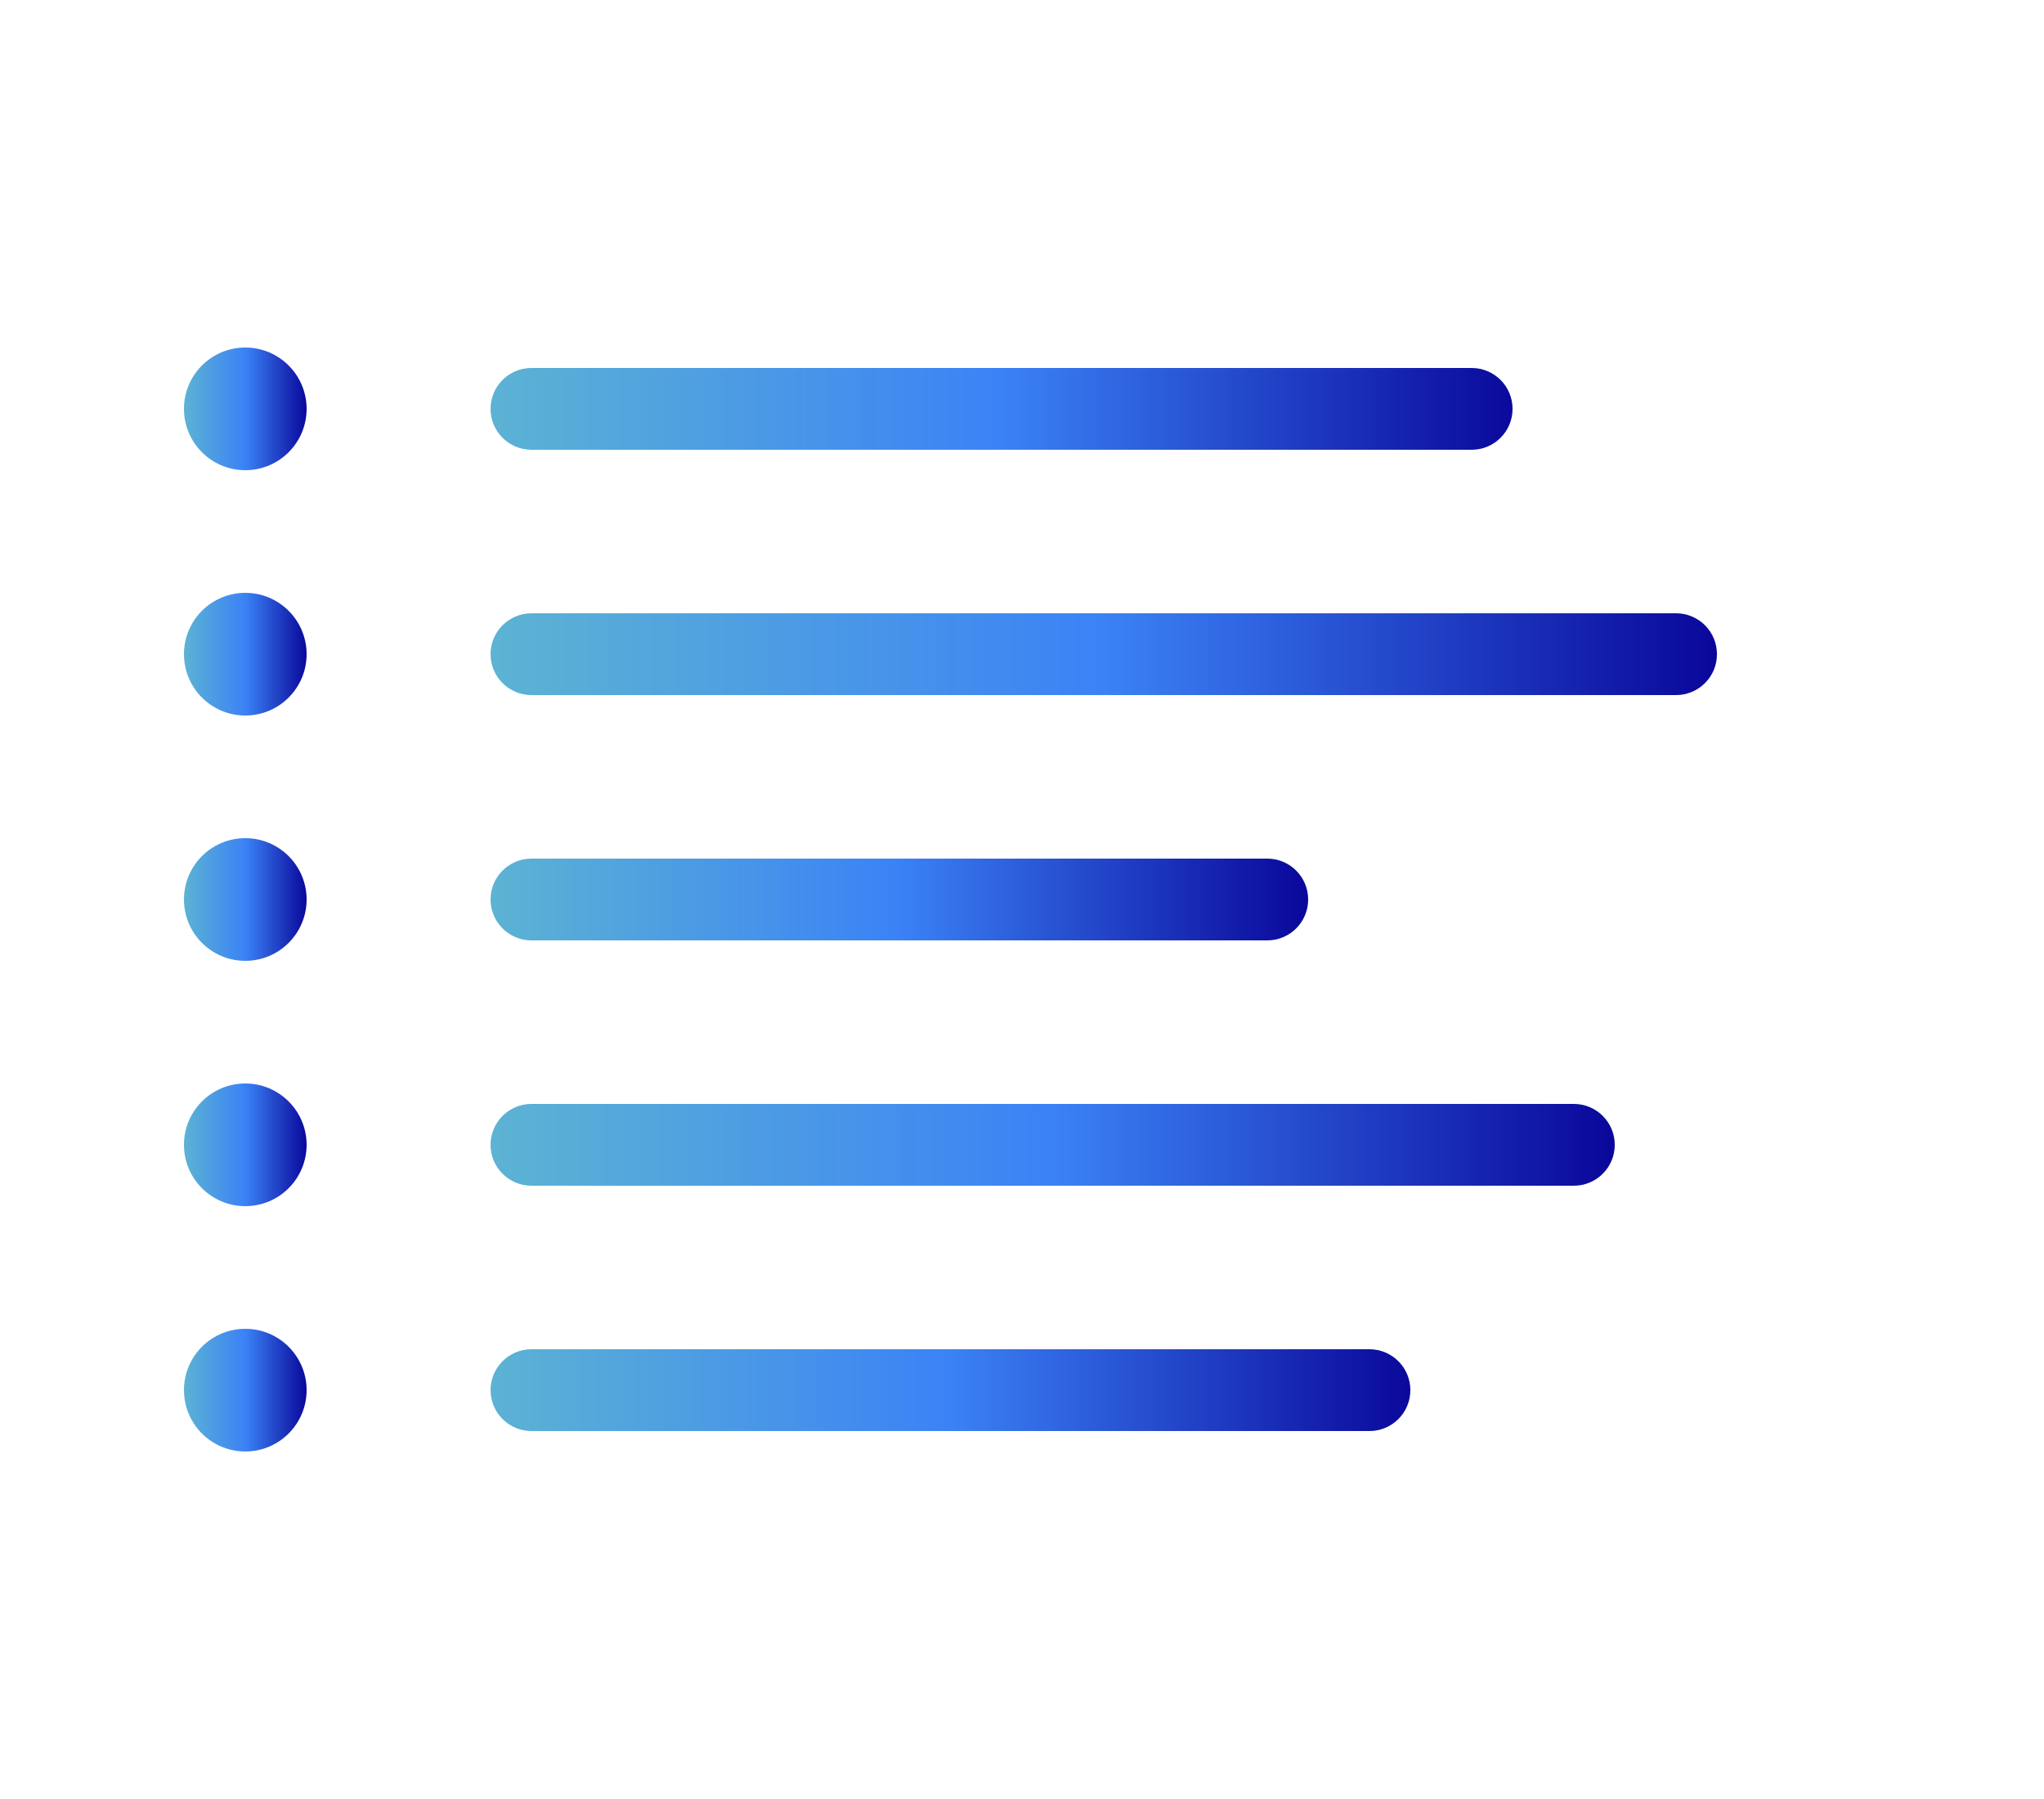
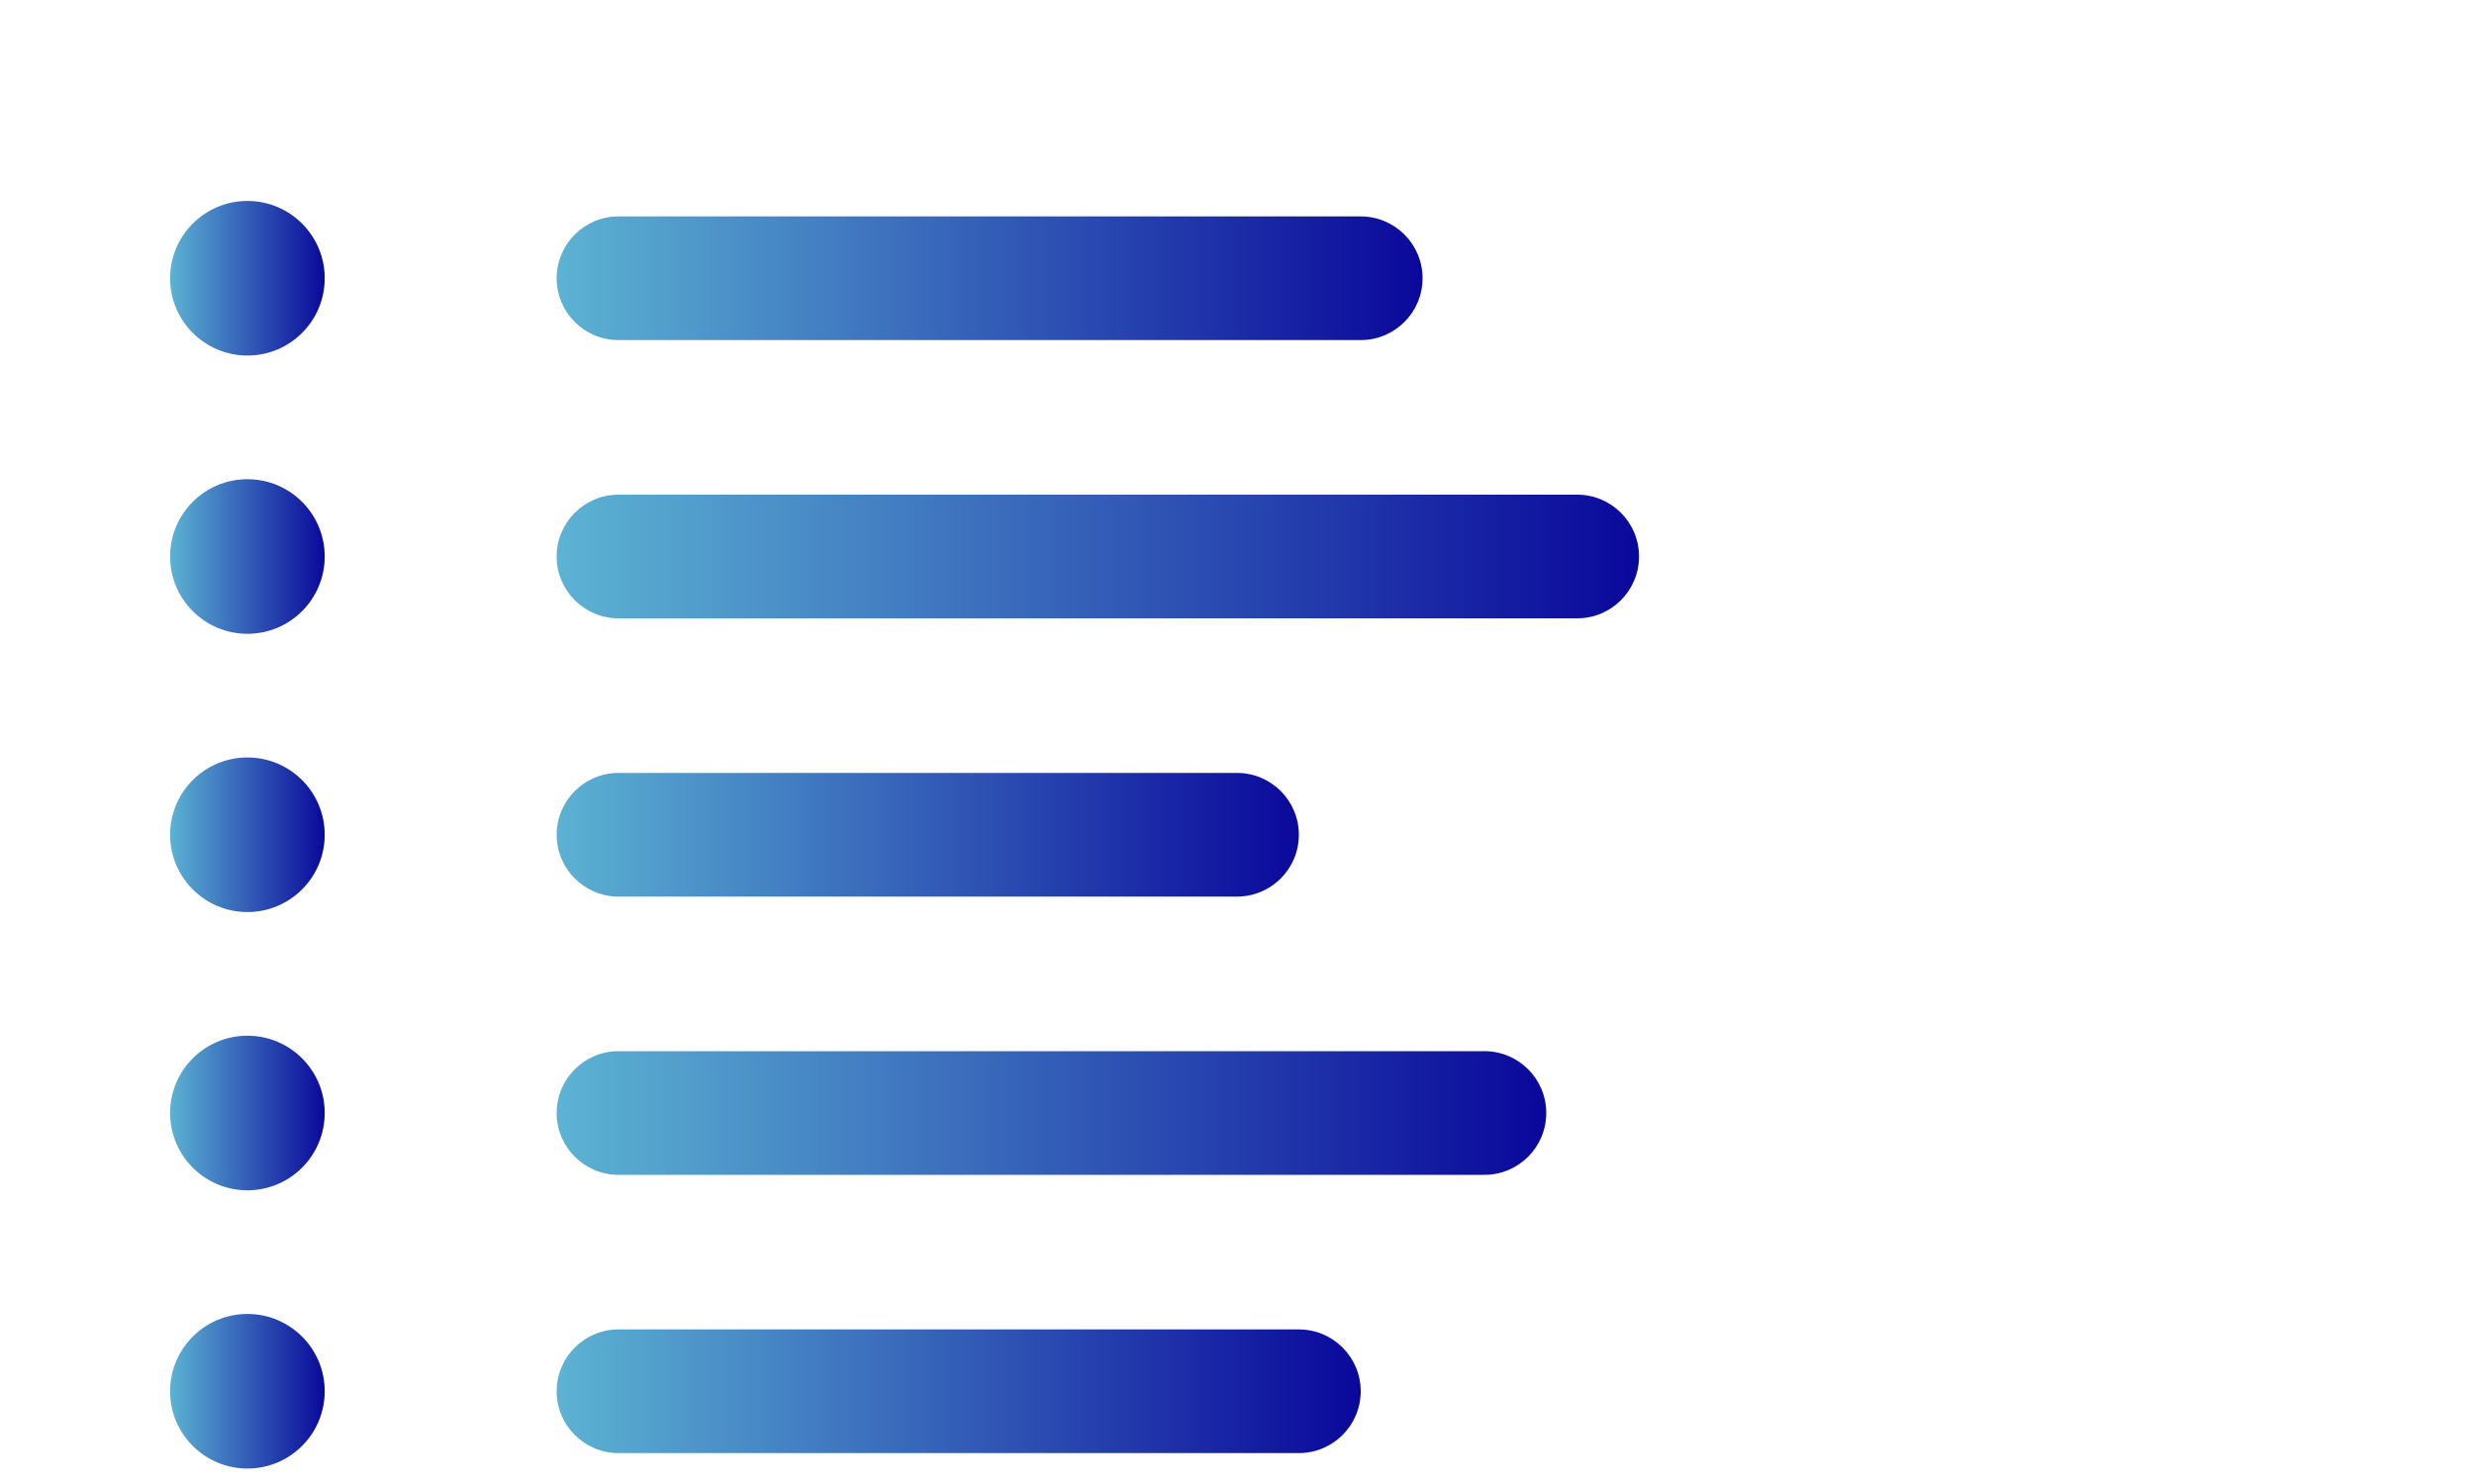
- <svg xmlns="http://www.w3.org/2000/svg" viewBox="0 0 100 88" width="100" height="88">
+ <svg xmlns="http://www.w3.org/2000/svg" viewBox="0 0 80 48" width="80" height="48">
  <defs>
-     <linearGradient id="novitOfficialGradient" x1="0%" y1="0%" x2="100%" y2="0%">
+     <linearGradient id="novitBrandGradient" x1="0%" y1="0%" x2="100%" y2="0%">
      <stop offset="0%" style="stop-color:#5CB3D3;stop-opacity:1" />
-       <stop offset="50%" style="stop-color:#3B82F6;stop-opacity:1" />
      <stop offset="100%" style="stop-color:#0A089B;stop-opacity:1" />
    </linearGradient>
  </defs>
-   <g fill="url(#novitOfficialGradient)">
-     <circle cx="12" cy="20" r="3" />
-     <circle cx="12" cy="32" r="3" />
-     <circle cx="12" cy="44" r="3" />
-     <circle cx="12" cy="56" r="3" />
-     <circle cx="12" cy="68" r="3" />
-     <rect x="24" y="18" width="50" height="4" rx="2" />
-     <rect x="24" y="30" width="60" height="4" rx="2" />
-     <rect x="24" y="42" width="40" height="4" rx="2" />
-     <rect x="24" y="54" width="55" height="4" rx="2" />
-     <rect x="24" y="66" width="45" height="4" rx="2" />
+   <g fill="url(#novitBrandGradient)">
+     <circle cx="8" cy="9" r="2.5" />
+     <circle cx="8" cy="18" r="2.5" />
+     <circle cx="8" cy="27" r="2.5" />
+     <circle cx="8" cy="36" r="2.5" />
+     <circle cx="8" cy="45" r="2.5" />
+     <rect x="18" y="7" width="28" height="4" rx="2" />
+     <rect x="18" y="16" width="35" height="4" rx="2" />
+     <rect x="18" y="25" width="24" height="4" rx="2" />
+     <rect x="18" y="34" width="32" height="4" rx="2" />
+     <rect x="18" y="43" width="26" height="4" rx="2" />
  </g>
</svg>
